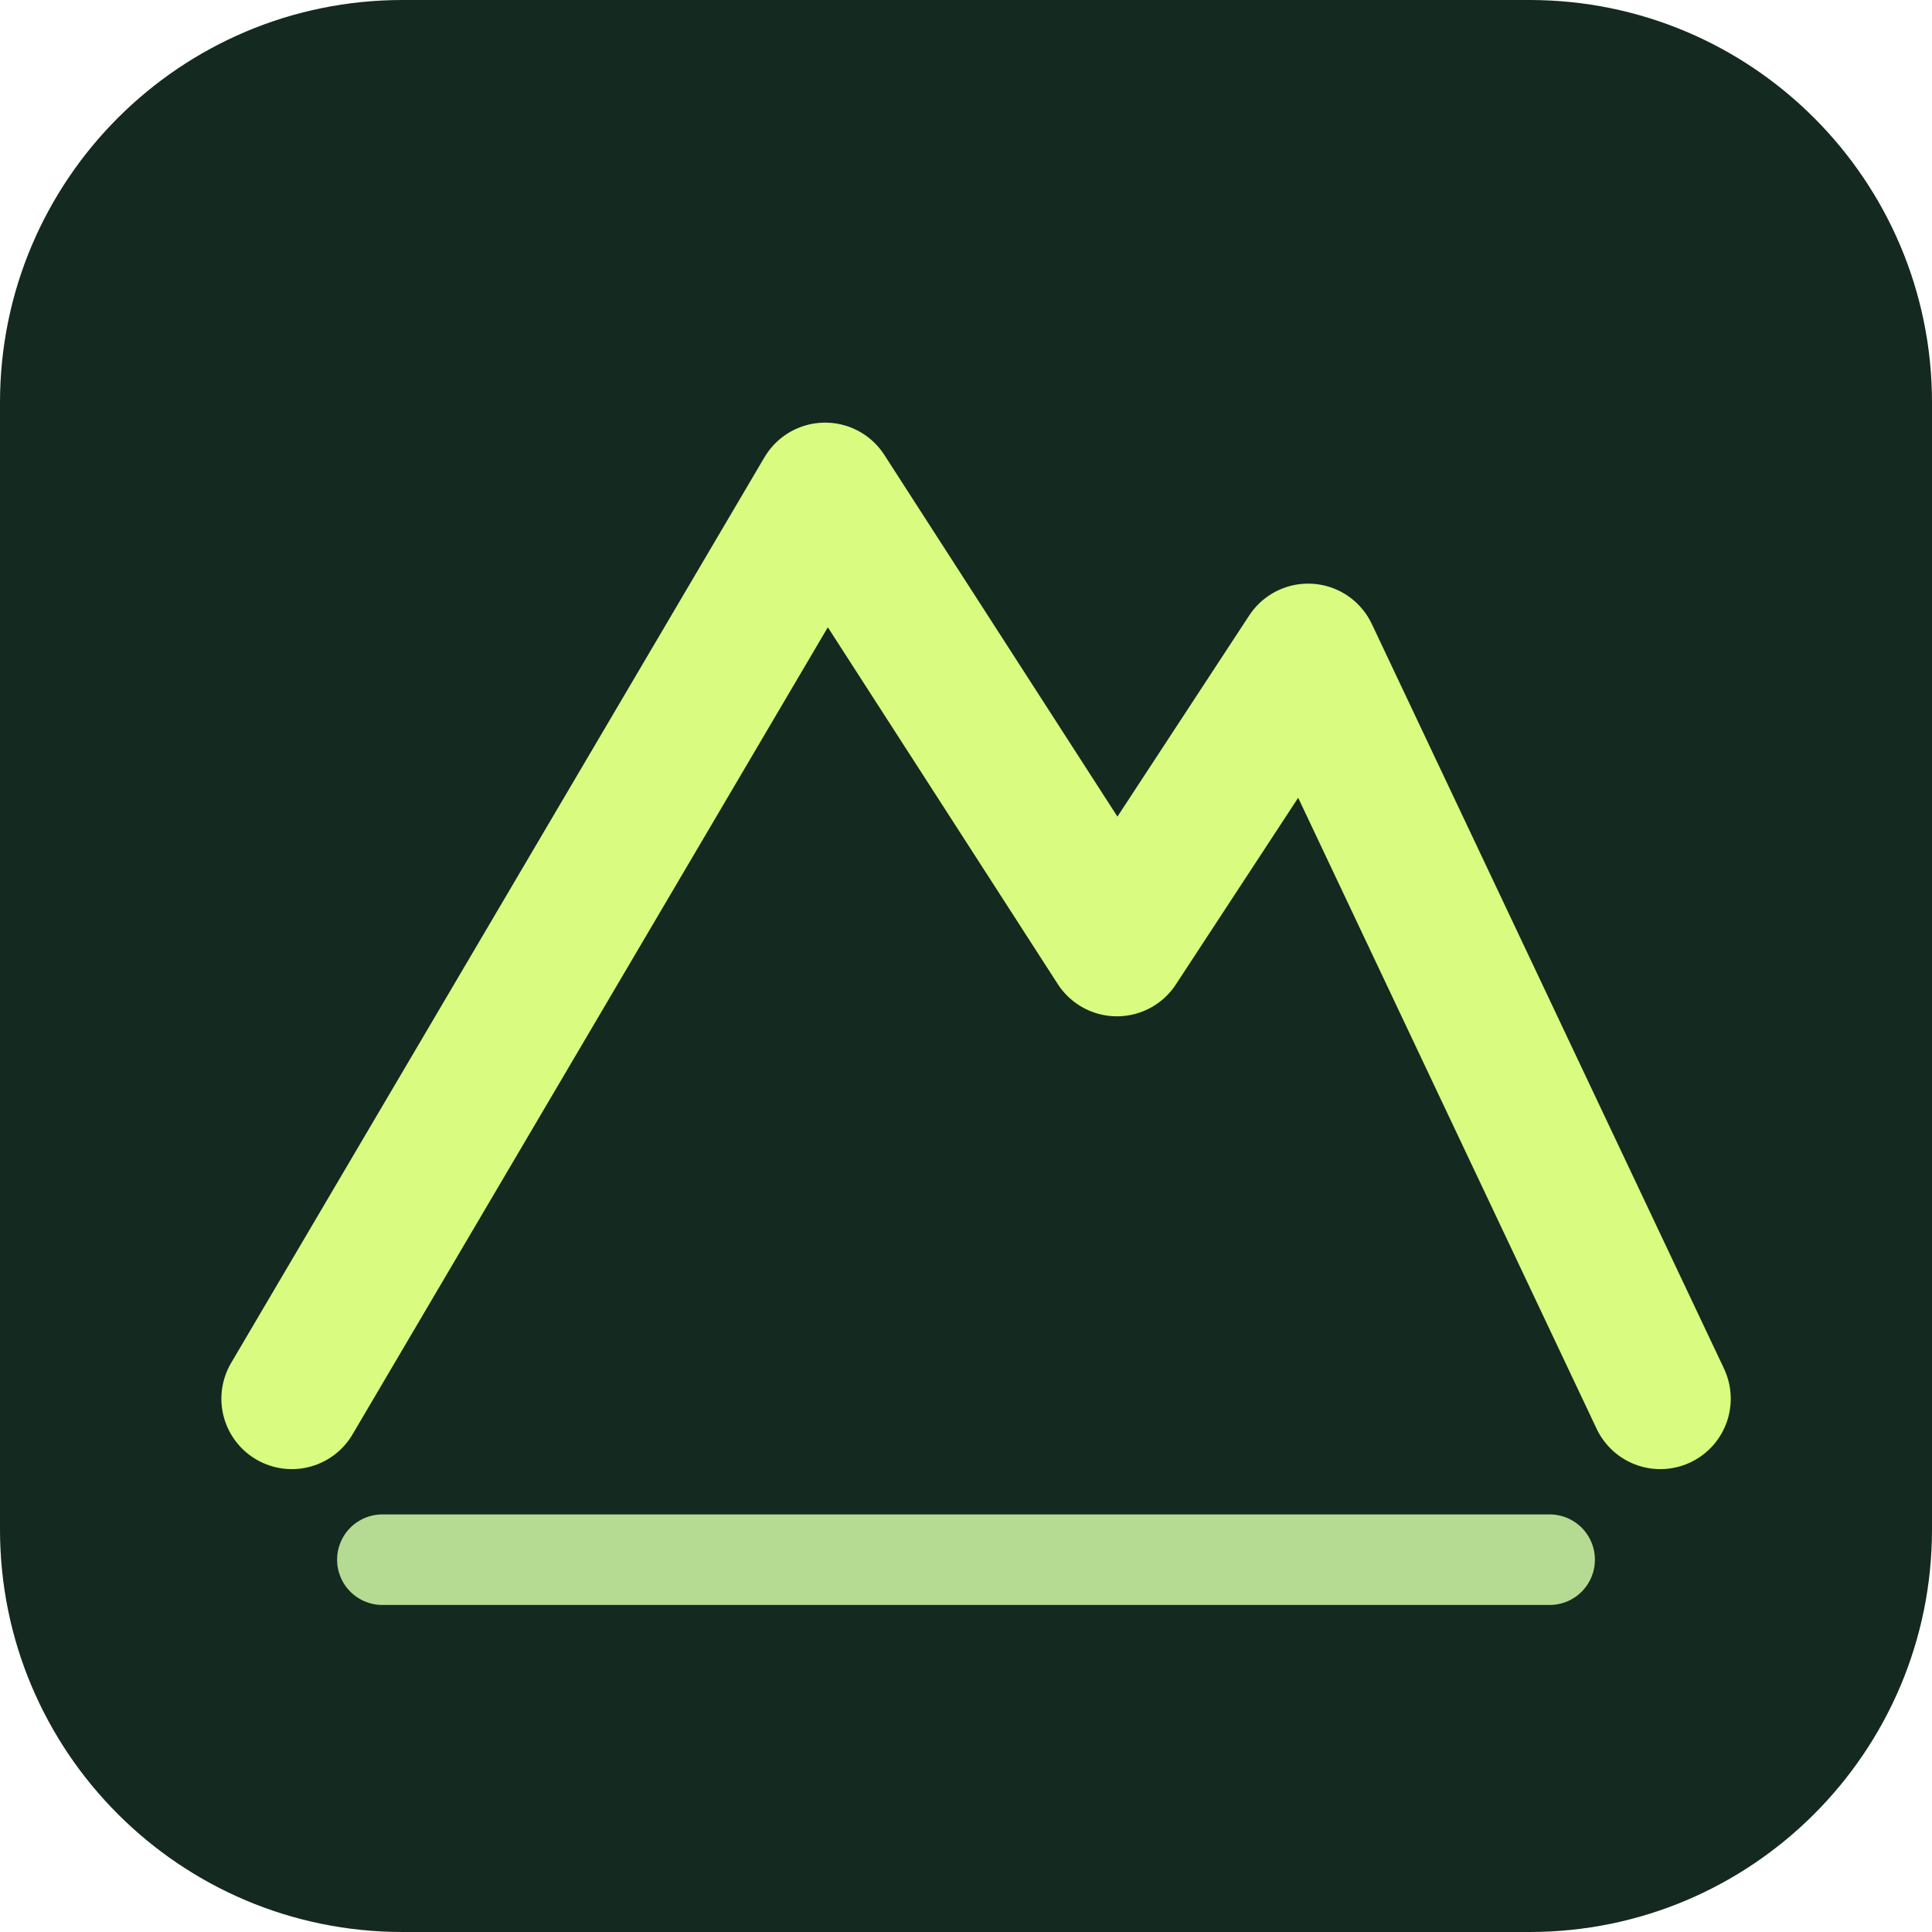
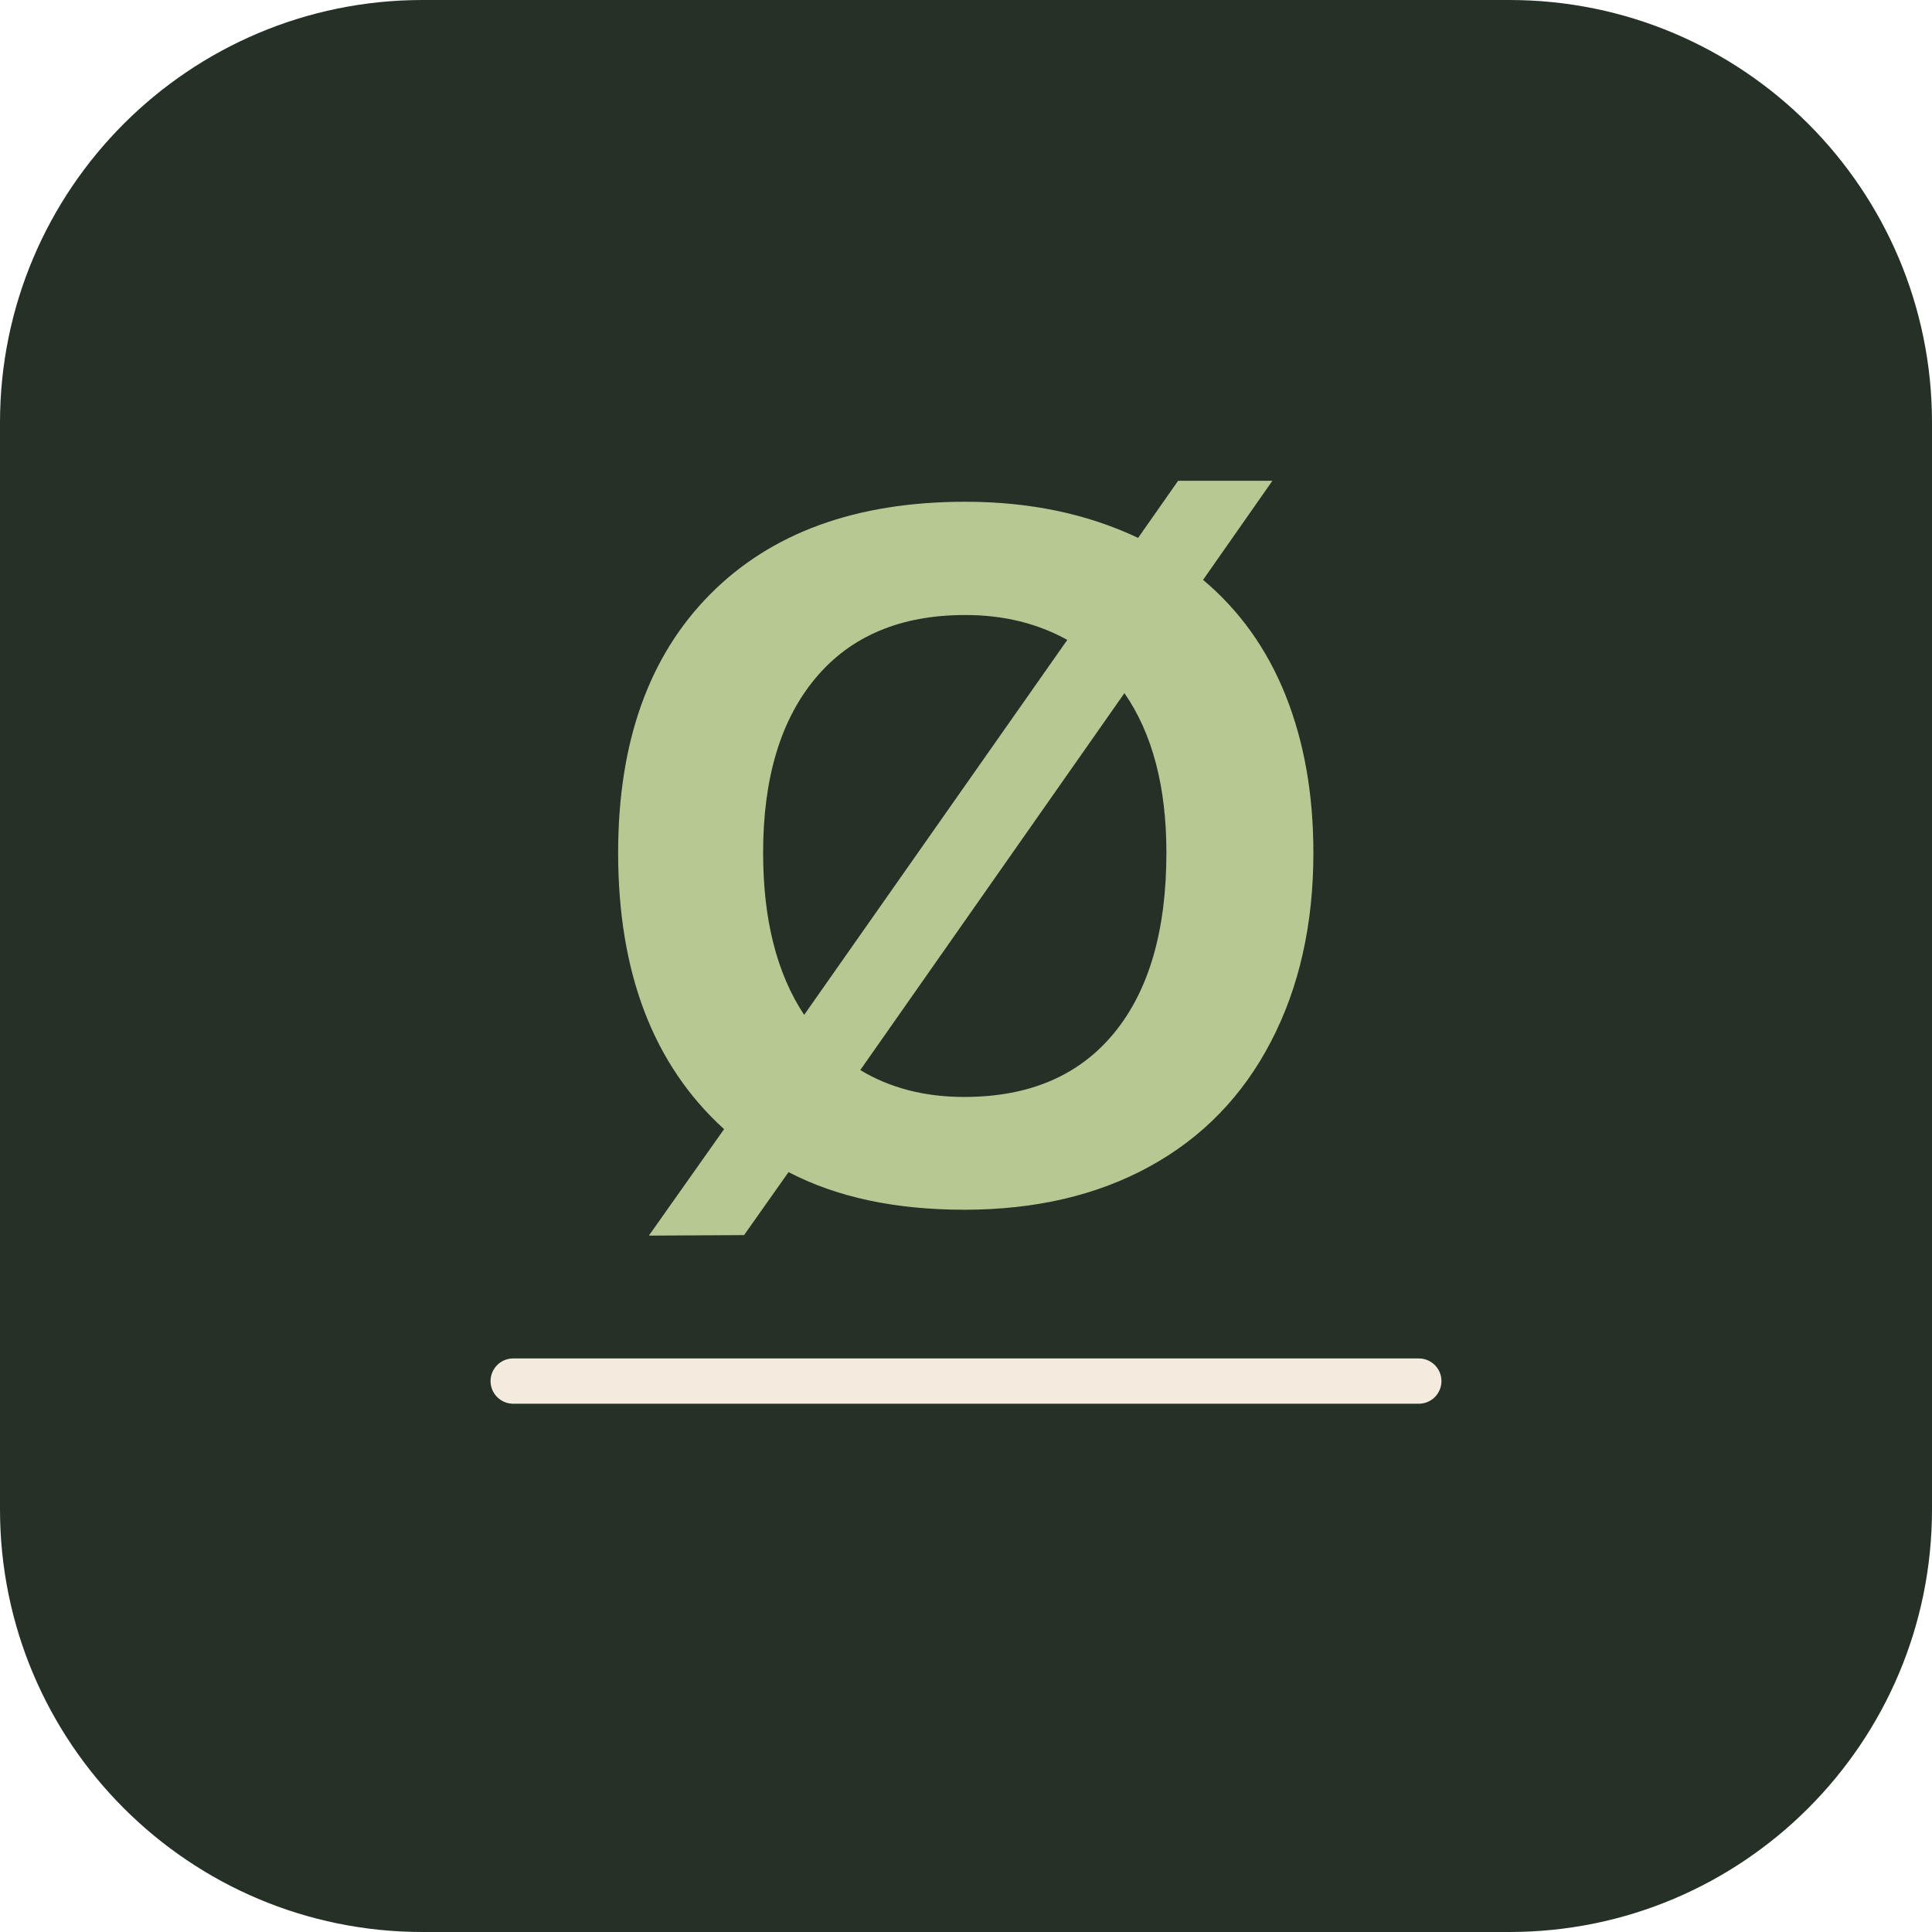
- <svg xmlns="http://www.w3.org/2000/svg" viewBox="0 0 192 192">
-   <rect width="192" height="192" rx="40" fill="#14291f" />
-   <path d="M29 139L82 49l29 45 19-29 35 74" fill="none" stroke="#d9fb7f" stroke-width="14" stroke-linecap="round" stroke-linejoin="round" />
-   <path d="M38 155h116" stroke="#b5db92" stroke-width="9" stroke-linecap="round" />
+ <svg xmlns="http://www.w3.org/2000/svg" viewBox="0 0 512 512">
+   <rect width="512" height="512" rx="112" fill="#253027" />
+   <text x="256" y="318" font-size="265" font-family="Arial,Helvetica,sans-serif" font-weight="900" text-anchor="middle" fill="#b6c993">Ø</text>
+   <path d="M136 366h240" stroke="#f4eadd" stroke-width="12" stroke-linecap="round" />
</svg>
